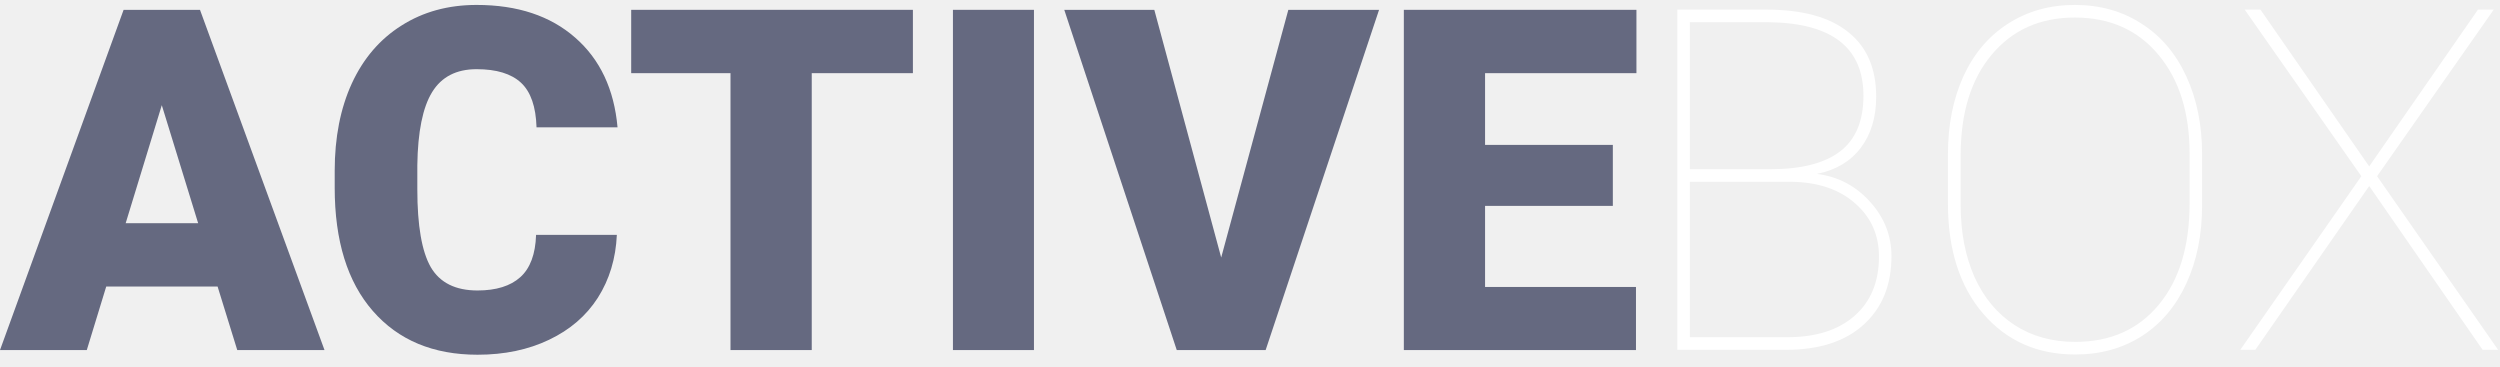
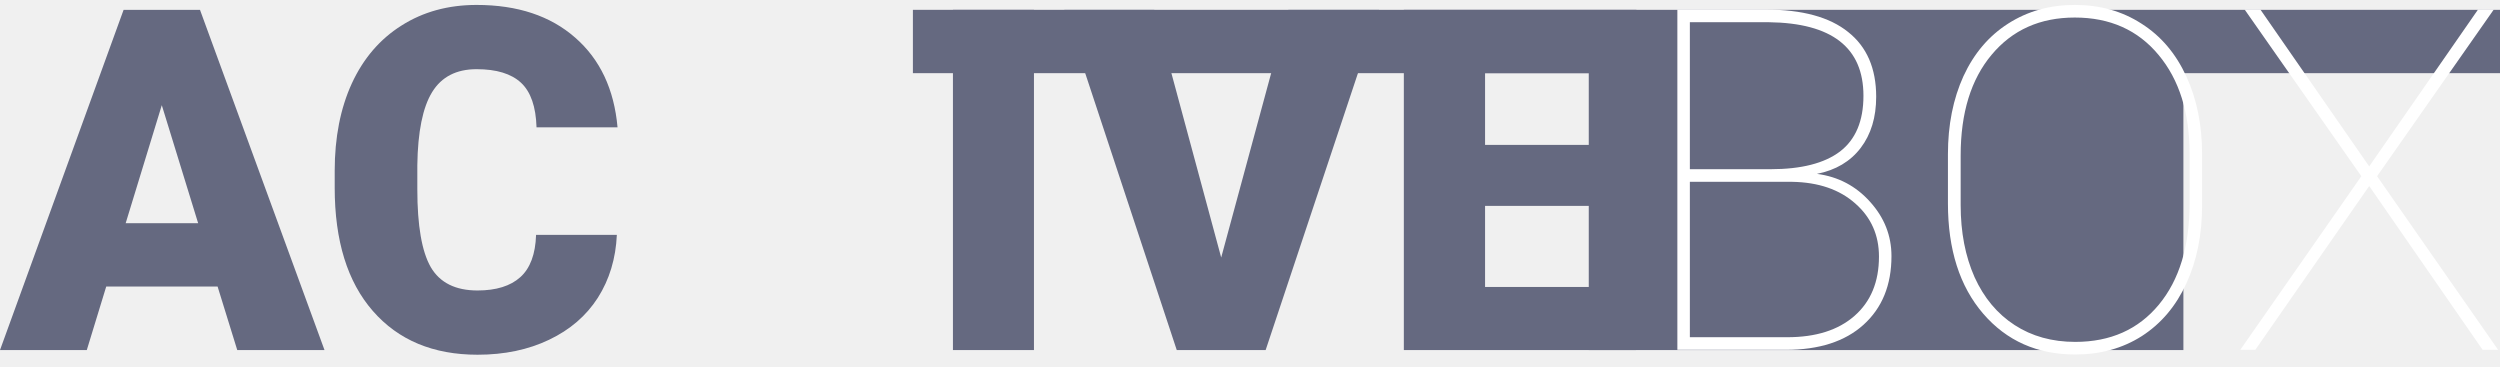
<svg xmlns="http://www.w3.org/2000/svg" width="184" height="27" viewBox="0 0 184 27" fill="none">
  <path d="M16.014 21.087H7.819L6.388 25.765H0L9.097 0.724H14.719L23.884 25.765H17.462L16.014 21.087ZM9.25 16.426H14.583L11.908 7.741L9.25 16.426Z" fill="#656980" />
-   <path d="M45.4 17.286C45.321 19.029 44.855 20.571 44.003 21.912C43.151 23.242 41.953 24.274 40.409 25.008C38.876 25.741 37.121 26.108 35.145 26.108C31.885 26.108 29.318 25.036 27.445 22.892C25.571 20.748 24.634 17.721 24.634 13.812V12.573C24.634 10.12 25.054 7.976 25.894 6.141C26.746 4.295 27.967 2.874 29.557 1.876C31.147 0.867 32.987 0.363 35.077 0.363C38.086 0.363 40.505 1.165 42.334 2.77C44.162 4.364 45.201 6.565 45.451 9.374H39.489C39.443 7.85 39.063 6.755 38.347 6.09C37.632 5.425 36.542 5.092 35.077 5.092C33.589 5.092 32.498 5.654 31.806 6.778C31.113 7.901 30.749 9.696 30.715 12.161V13.932C30.715 16.604 31.045 18.512 31.703 19.659C32.373 20.806 33.521 21.379 35.145 21.379C36.519 21.379 37.569 21.052 38.296 20.399C39.023 19.745 39.409 18.707 39.455 17.286H45.4Z" fill="#656980" />
-   <path d="M67.189 5.385H59.744V25.765H53.765V5.385H46.456V0.724H67.189V5.385Z" fill="#656980" />
+   <path d="M45.4 17.286C45.321 19.029 44.855 20.571 44.003 21.912C43.151 23.242 41.953 24.274 40.409 25.008C38.876 25.741 37.121 26.108 35.145 26.108C31.885 26.108 29.318 25.036 27.445 22.892C25.571 20.748 24.634 17.721 24.634 13.812V12.573C24.634 10.12 25.054 7.976 25.894 6.141C26.746 4.295 27.967 2.874 29.557 1.876C31.147 0.867 32.987 0.363 35.077 0.363C38.086 0.363 40.505 1.165 42.334 2.77C44.162 4.364 45.201 6.565 45.451 9.374H39.489C39.443 7.85 39.063 6.755 38.347 6.09C37.632 5.425 36.542 5.092 35.077 5.092C33.589 5.092 32.498 5.654 31.806 6.778C31.113 7.901 30.749 9.696 30.715 12.161V13.932C30.715 16.604 31.045 18.512 31.703 19.659C32.373 20.806 33.521 21.379 35.145 21.379C36.519 21.379 37.569 21.052 38.296 20.399C39.023 19.745 39.409 18.707 39.455 17.286h35.4Z" fill="#656980" />
+   <path d="M67.189 5.385h49.744V25.765h43.765V5.385h36.456V0.724H67.189V5.385Z" fill="#656980" />
  <path d="M76.099 25.765H70.136V0.724H76.099V25.765Z" fill="#656980" />
  <path d="M89.88 18.954L94.821 0.724H101.499L93.151 25.765H86.609L78.33 0.724H84.957L89.88 18.954Z" fill="#656980" />
  <path d="M118.705 15.153H109.301V21.121H120.408V25.765H103.322V0.724H120.442V5.385H109.301V10.664H118.705V15.153Z" fill="#656980" />
  <path d="M123.454 25.747V0.707H129.978C132.647 0.707 134.663 1.257 136.026 2.358C137.4 3.447 138.087 5.035 138.087 7.122C138.087 8.635 137.707 9.89 136.946 10.888C136.185 11.885 135.112 12.522 133.726 12.797C135.294 13.003 136.6 13.691 137.644 14.861C138.689 16.019 139.212 17.349 139.212 18.851C139.212 20.983 138.525 22.669 137.15 23.907C135.788 25.134 133.885 25.747 131.443 25.747H123.454ZM124.374 13.382V24.819H131.546C133.647 24.819 135.294 24.297 136.486 23.253C137.69 22.199 138.292 20.743 138.292 18.885C138.292 17.303 137.713 16.002 136.554 14.981C135.396 13.949 133.846 13.416 131.903 13.382H124.374ZM124.374 12.453H130.319C132.579 12.453 134.283 12.017 135.43 11.146C136.577 10.263 137.15 8.899 137.15 7.053C137.15 3.498 134.828 1.693 130.183 1.635H124.374V12.453Z" fill="white" />
  <path d="M162.074 15.101C162.074 17.268 161.688 19.189 160.915 20.863C160.154 22.525 159.064 23.815 157.644 24.733C156.225 25.638 154.589 26.091 152.738 26.091C149.944 26.091 147.684 25.088 145.958 23.081C144.232 21.075 143.368 18.369 143.368 14.964V11.352C143.368 9.197 143.749 7.282 144.51 5.608C145.282 3.934 146.378 2.644 147.798 1.738C149.229 0.821 150.864 0.363 152.704 0.363C154.555 0.363 156.191 0.821 157.61 1.738C159.041 2.644 160.143 3.94 160.915 5.625C161.688 7.299 162.074 9.208 162.074 11.352V15.101ZM161.154 11.318C161.154 8.291 160.393 5.866 158.871 4.043C157.349 2.209 155.293 1.291 152.704 1.291C150.149 1.291 148.11 2.203 146.588 4.026C145.066 5.837 144.305 8.308 144.305 11.438V15.101C144.305 17.096 144.646 18.862 145.328 20.399C146.02 21.924 147.003 23.099 148.275 23.924C149.547 24.75 151.035 25.163 152.738 25.163C155.328 25.163 157.377 24.251 158.888 22.428C160.398 20.605 161.154 18.117 161.154 14.964V11.318Z" fill="white" />
  <path d="M174.373 12.247L182.38 0.707H183.539L174.953 12.969L183.862 25.747H182.721L174.373 13.691L165.992 25.747H164.885L173.794 12.969L165.208 0.707H166.367L174.373 12.247Z" fill="white" />
</svg>
